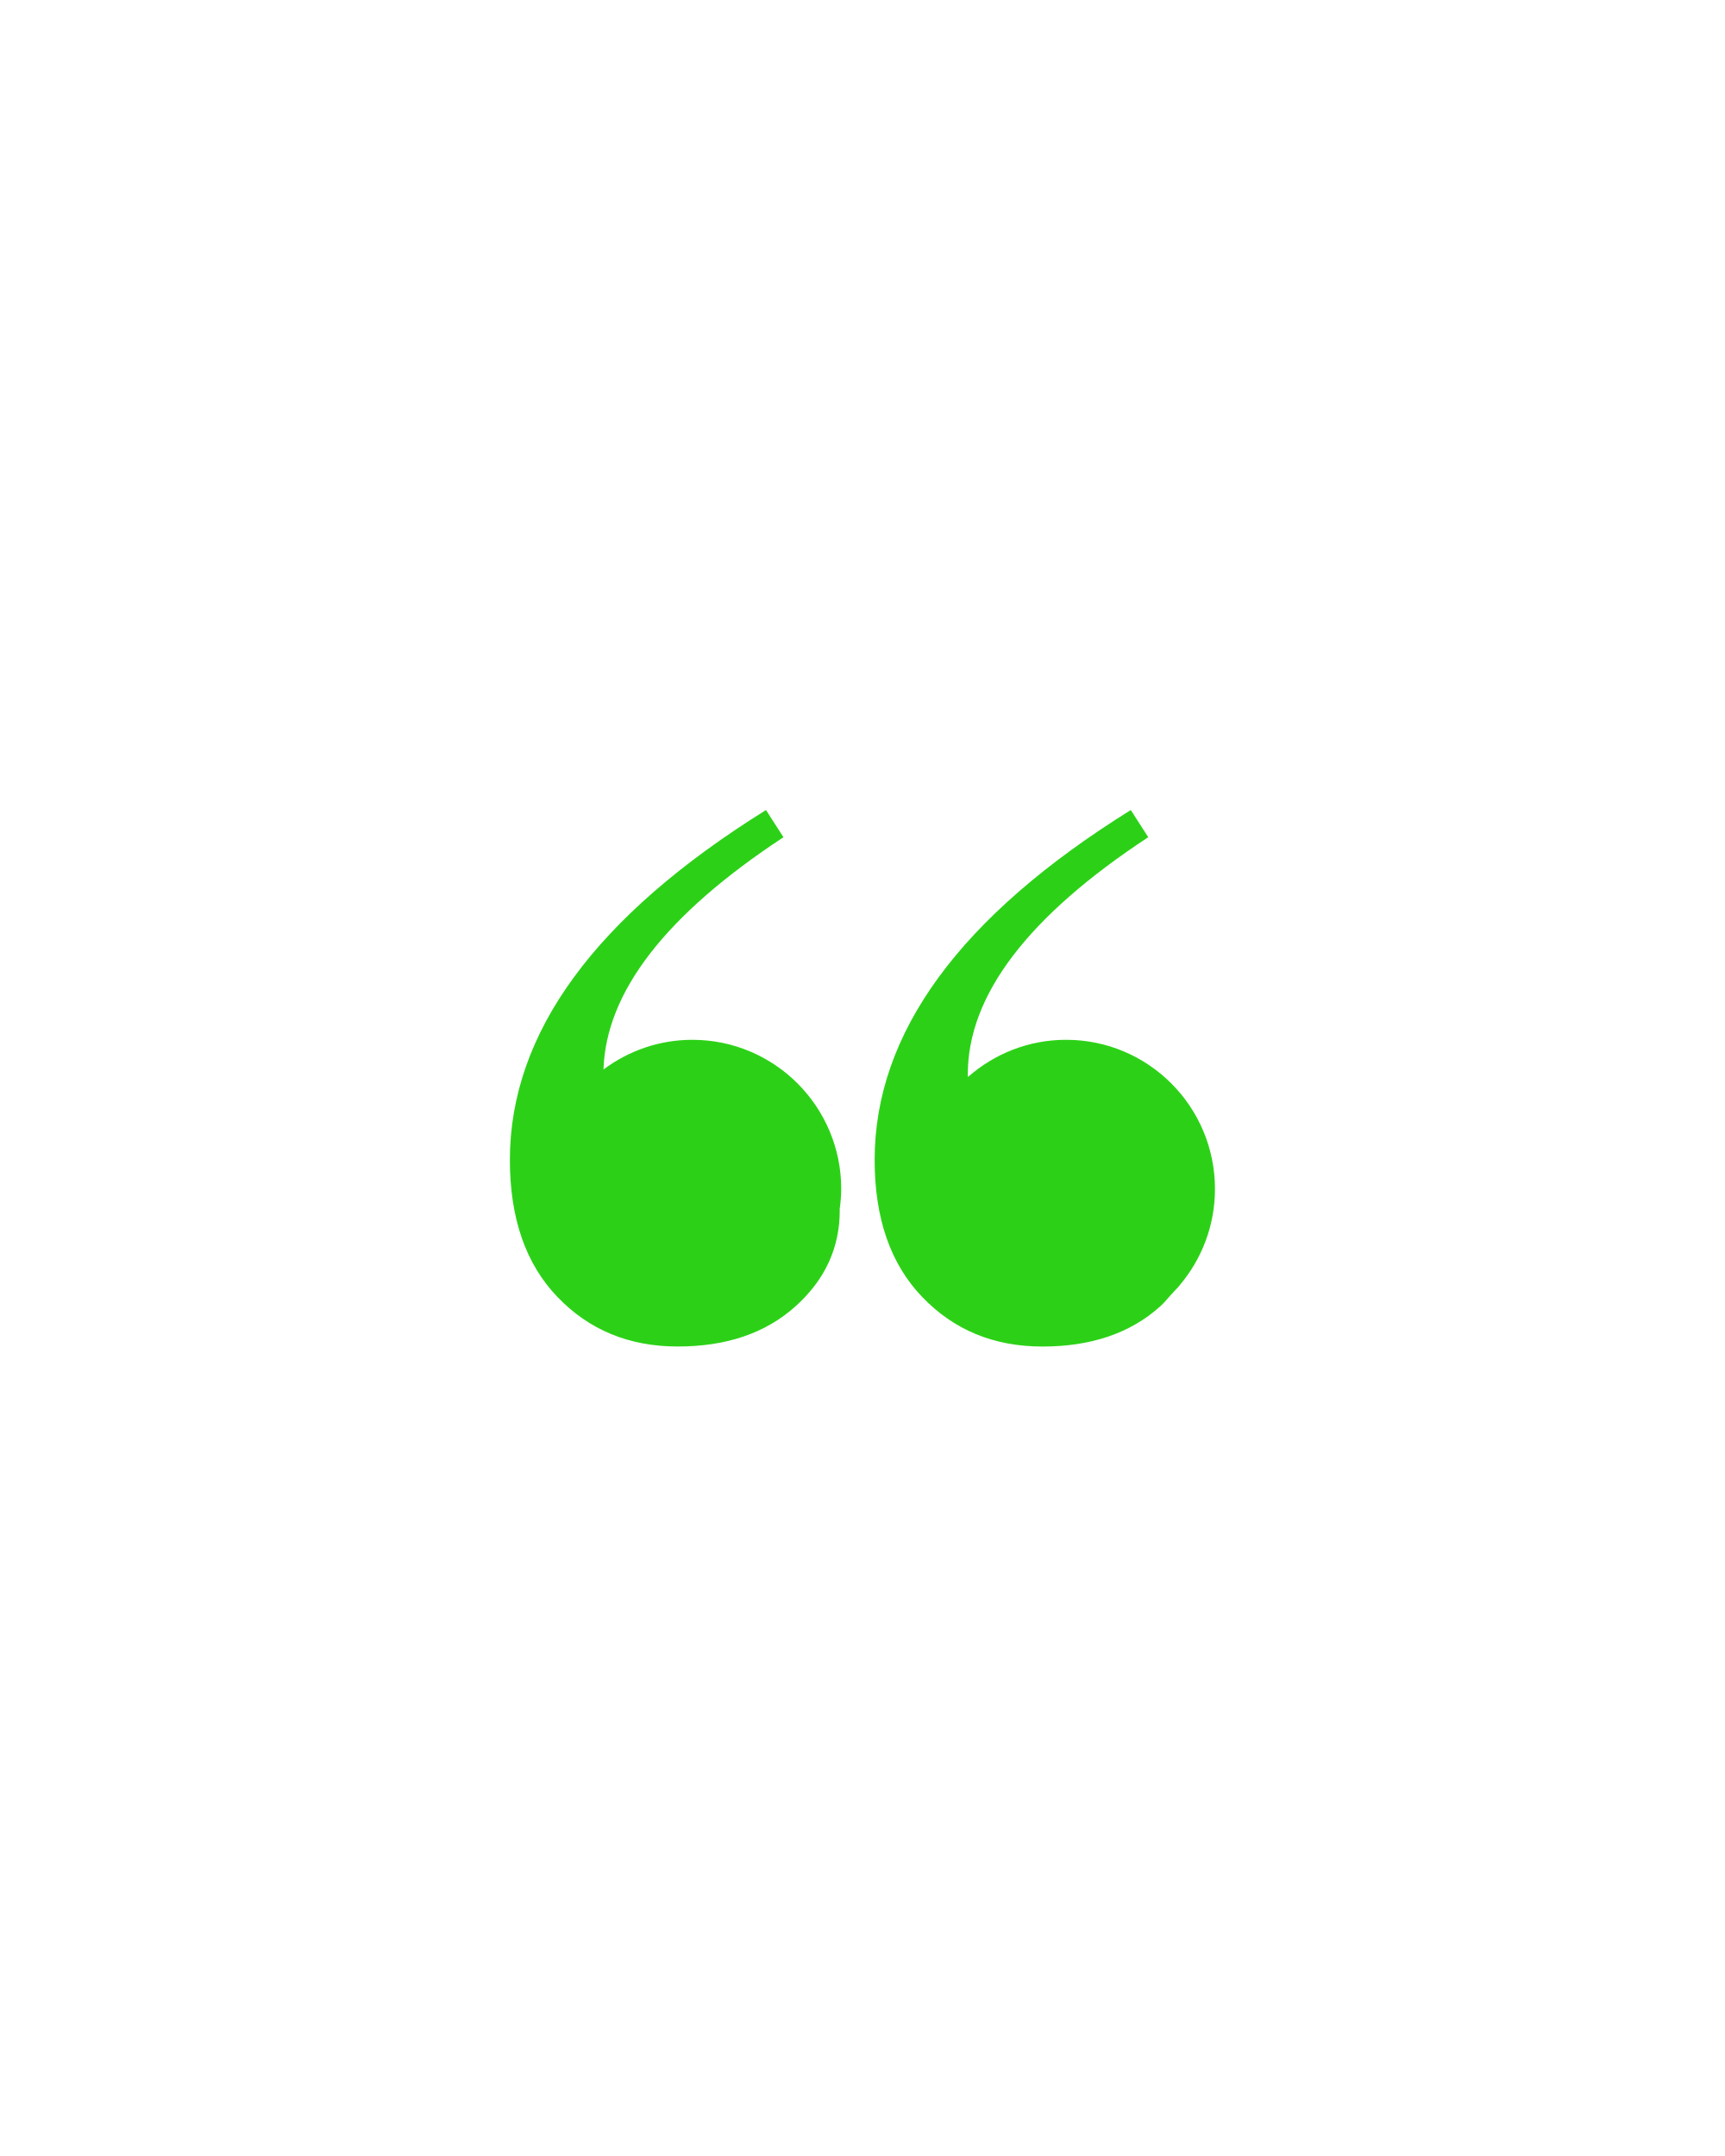
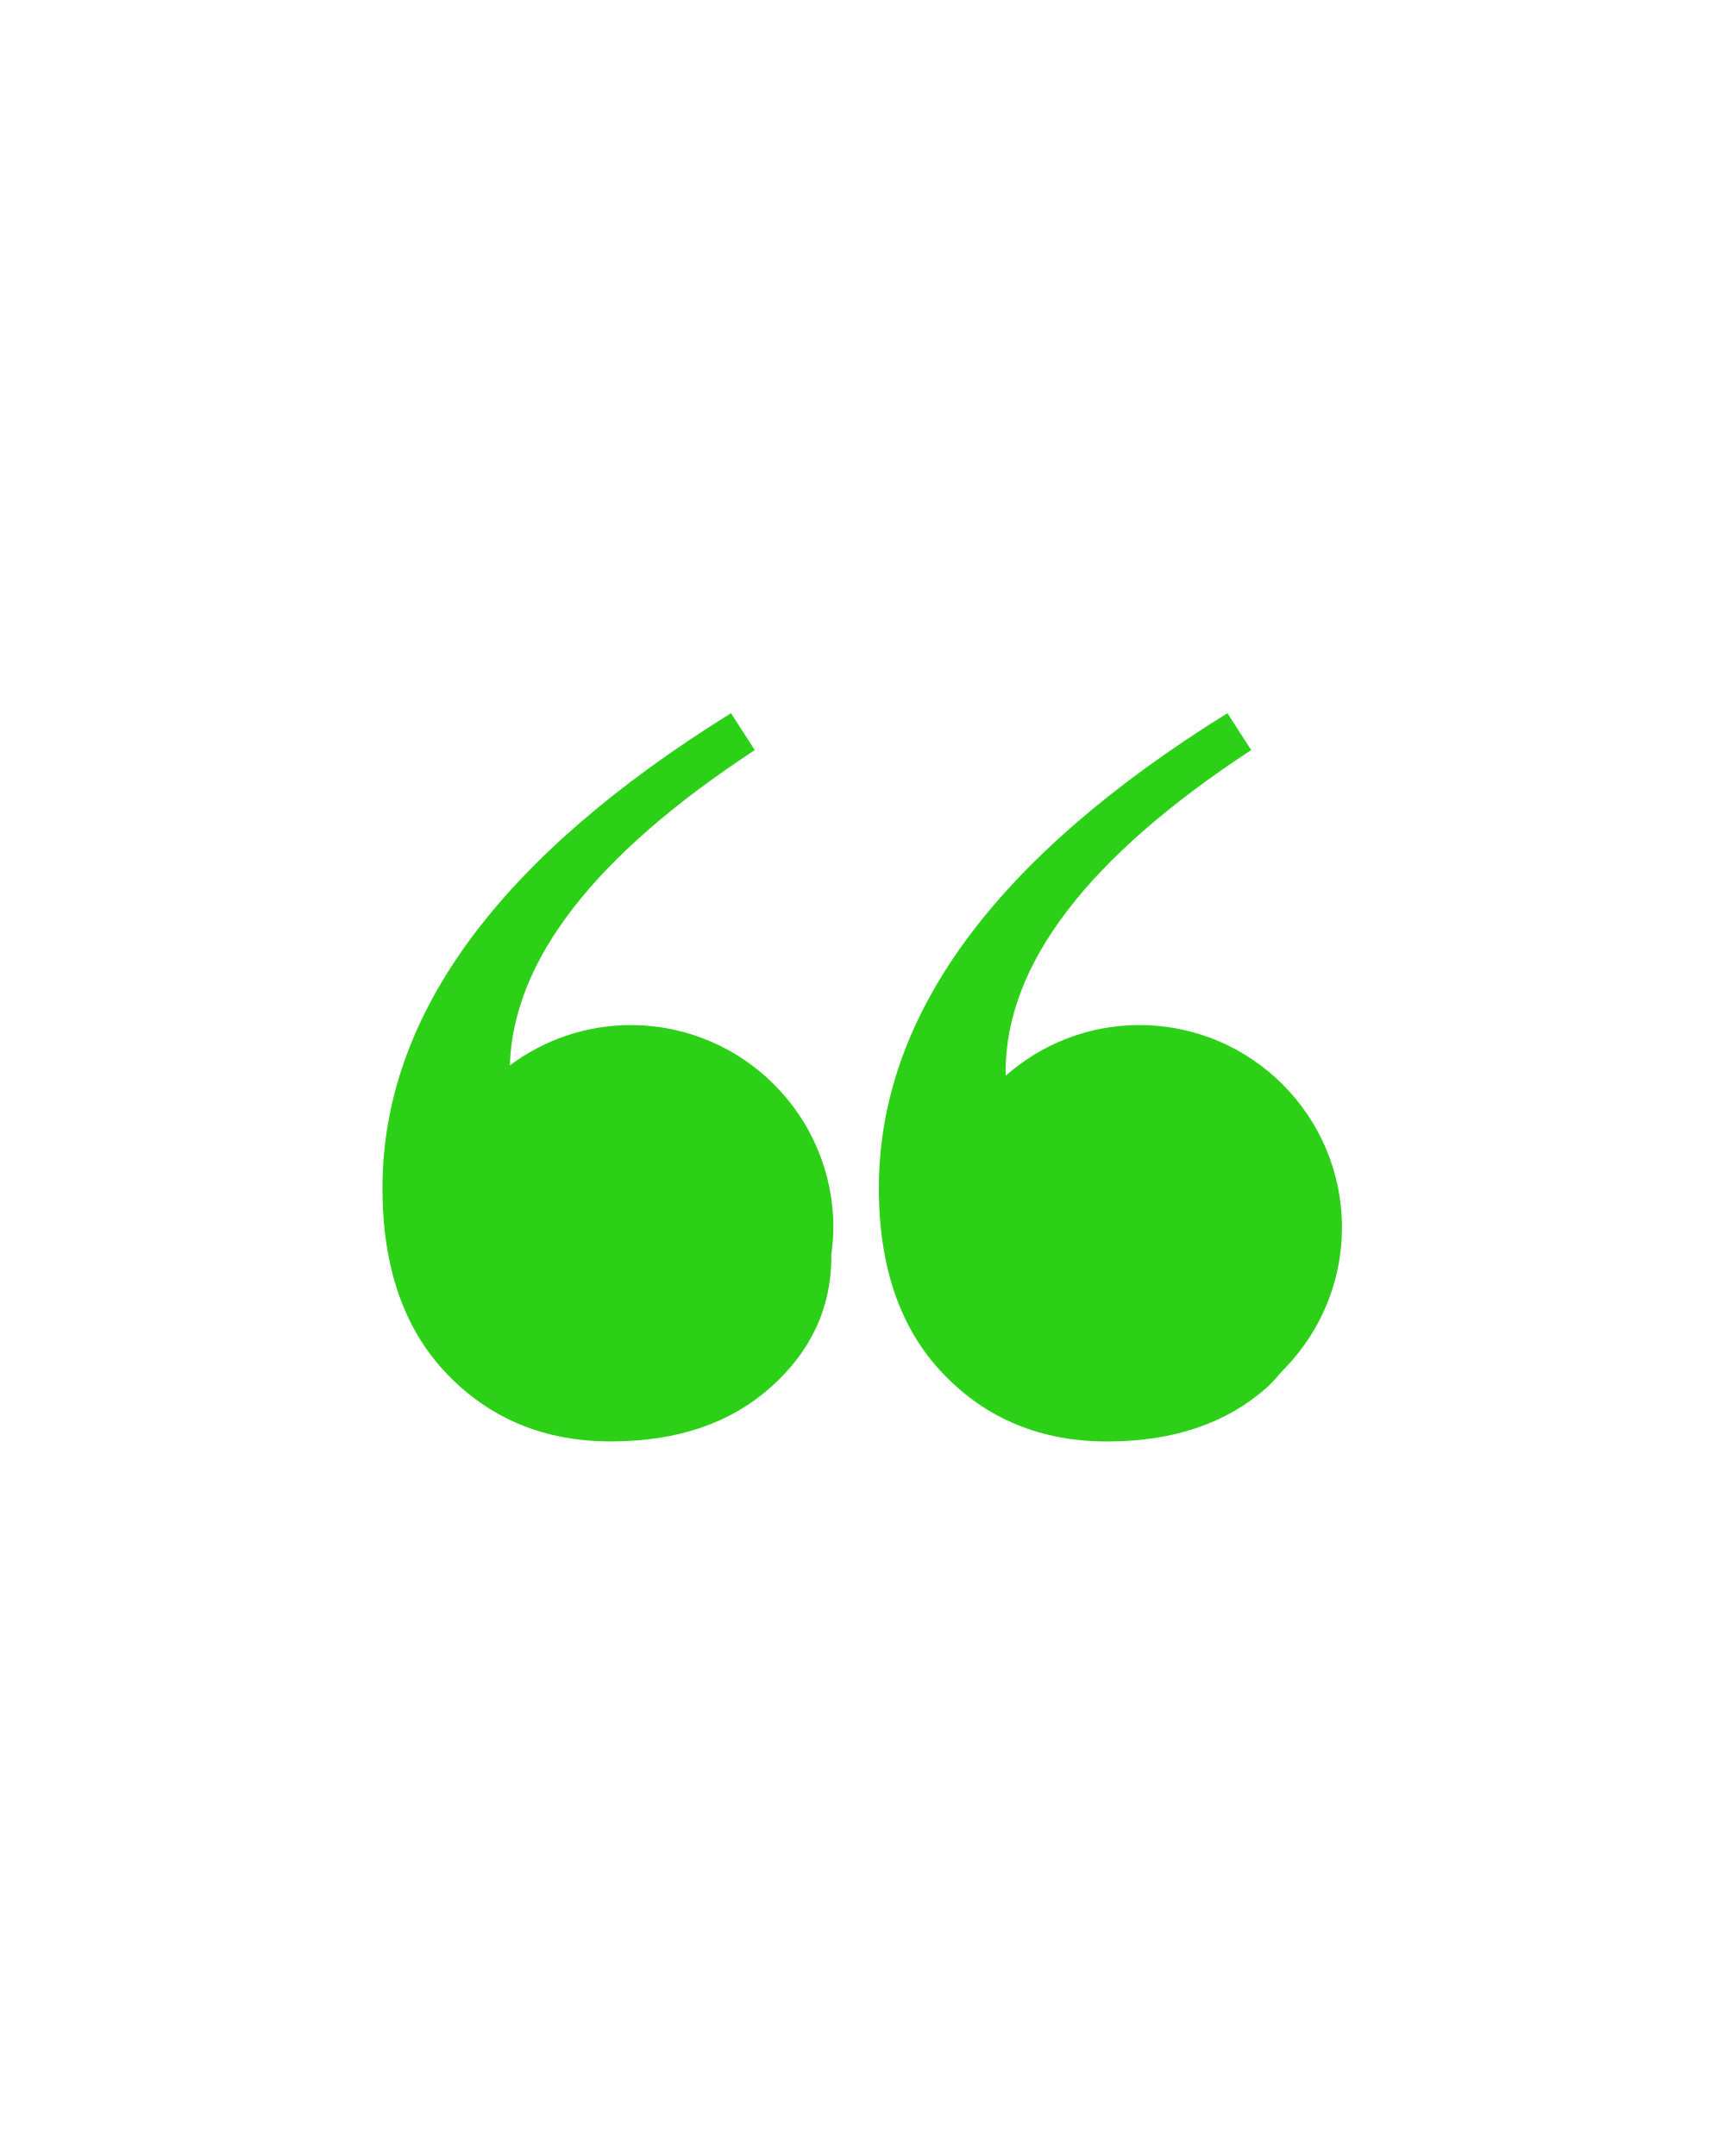
<svg xmlns="http://www.w3.org/2000/svg" width="800" zoomAndPan="magnify" viewBox="0 0 600 750" height="1000" preserveAspectRatio="xMidYMid meet" version="1.0">
  <defs>
-     <clipPath id="93402b64a5">
-       <path d="M 177.348 281.785 L 293 281.785 L 293 468.535 L 177.348 468.535 Z M 177.348 281.785 " clip-rule="nonzero" />
+     <clipPath id="5a1d6303ef">
+       <path d="M 133.023 248.098 L 290 248.098 L 290 501.598 L 133.023 501.598 Z M 133.023 248.098 " clip-rule="nonzero" />
    </clipPath>
-     <clipPath id="3ac409db0a">
-       <path d="M 304 281.785 L 422.598 281.785 L 422.598 468.535 L 304 468.535 Z M 304 281.785 " clip-rule="nonzero" />
+     <clipPath id="eb990be2c9">
+       <path d="M 305 248.098 L 466.773 248.098 L 466.773 501.598 L 305 501.598 Z M 305 248.098 " clip-rule="nonzero" />
    </clipPath>
  </defs>
-   <g clip-path="url(#93402b64a5)">
-     <path fill="#2cd117" d="M 240.812 361.715 C 229.215 361.715 218.539 365.586 209.91 372.035 C 210.758 345.113 231.531 318.18 272.516 291.242 L 266.434 281.785 C 207.047 318.754 177.352 359.328 177.352 403.5 C 177.352 423.785 182.859 439.68 193.887 451.164 C 204.906 462.668 218.855 468.406 235.727 468.406 C 252.605 468.406 266.207 463.789 276.559 454.547 C 286.906 445.312 292.086 434.145 292.086 421.082 C 292.086 420.934 292.059 420.824 292.059 420.668 C 292.375 418.352 292.598 416.008 292.598 413.59 C 292.598 384.945 269.402 361.715 240.812 361.715 Z M 240.812 361.715 " fill-opacity="1" fill-rule="nonzero" />
+   <g clip-path="url(#5a1d6303ef)">
+     <path fill="#2cd117" d="M 219.391 356.598 C 203.605 356.598 189.078 361.855 177.34 370.609 C 178.492 334.062 206.762 297.5 262.535 260.934 L 254.258 248.098 C 173.441 298.281 133.031 353.359 133.031 413.316 C 133.031 440.852 140.527 462.43 155.531 478.016 C 170.527 493.633 189.512 501.422 212.473 501.422 C 235.441 501.422 253.949 495.16 268.039 482.609 C 282.117 470.078 289.164 454.918 289.164 437.184 C 289.164 436.984 289.129 436.836 289.129 436.625 C 289.559 433.477 289.863 430.301 289.863 427.012 C 289.863 388.133 258.301 356.598 219.391 356.598 Z M 219.391 356.598 " fill-opacity="1" fill-rule="nonzero" />
  </g>
-   <g clip-path="url(#3ac409db0a)">
-     <path fill="#2cd117" d="M 408.238 449.406 C 408.91 448.633 409.723 447.891 410.336 447.082 C 417.965 438.039 422.598 426.371 422.598 413.59 C 422.598 384.949 399.41 361.711 370.816 361.711 C 357.723 361.711 345.801 366.617 336.676 374.66 C 336.676 374.34 336.625 374.07 336.625 373.738 C 336.625 346.246 357.543 318.738 399.395 291.234 L 393.316 281.785 C 333.922 318.754 304.227 359.328 304.227 403.508 C 304.227 423.793 309.734 439.688 320.766 451.168 C 331.781 462.676 345.73 468.418 362.602 468.418 C 379.473 468.418 393.09 463.797 403.434 454.547 C 404.898 453.258 406.035 451.809 407.289 450.426 C 407.617 450.098 407.914 449.75 408.238 449.406 Z M 408.238 449.406 " fill-opacity="1" fill-rule="nonzero" />
+   <g clip-path="url(#eb990be2c9)">
+     <path fill="#2cd117" d="M 447.234 475.637 C 448.145 474.582 449.25 473.578 450.086 472.477 C 460.465 460.207 466.77 444.363 466.77 427.016 C 466.77 388.137 435.215 356.59 396.309 356.59 C 378.484 356.59 362.262 363.254 349.848 374.168 C 349.848 373.734 349.777 373.367 349.777 372.922 C 349.777 335.602 378.242 298.258 435.195 260.926 L 426.926 248.098 C 346.102 298.281 305.688 353.359 305.688 413.332 C 305.688 440.867 313.184 462.441 328.195 478.027 C 343.188 493.645 362.168 501.441 385.129 501.441 C 408.086 501.441 426.617 495.168 440.695 482.613 C 442.688 480.863 444.23 478.895 445.938 477.016 C 446.387 476.57 446.793 476.102 447.234 475.637 Z M 447.234 475.637 " fill-opacity="1" fill-rule="nonzero" />
  </g>
</svg>
